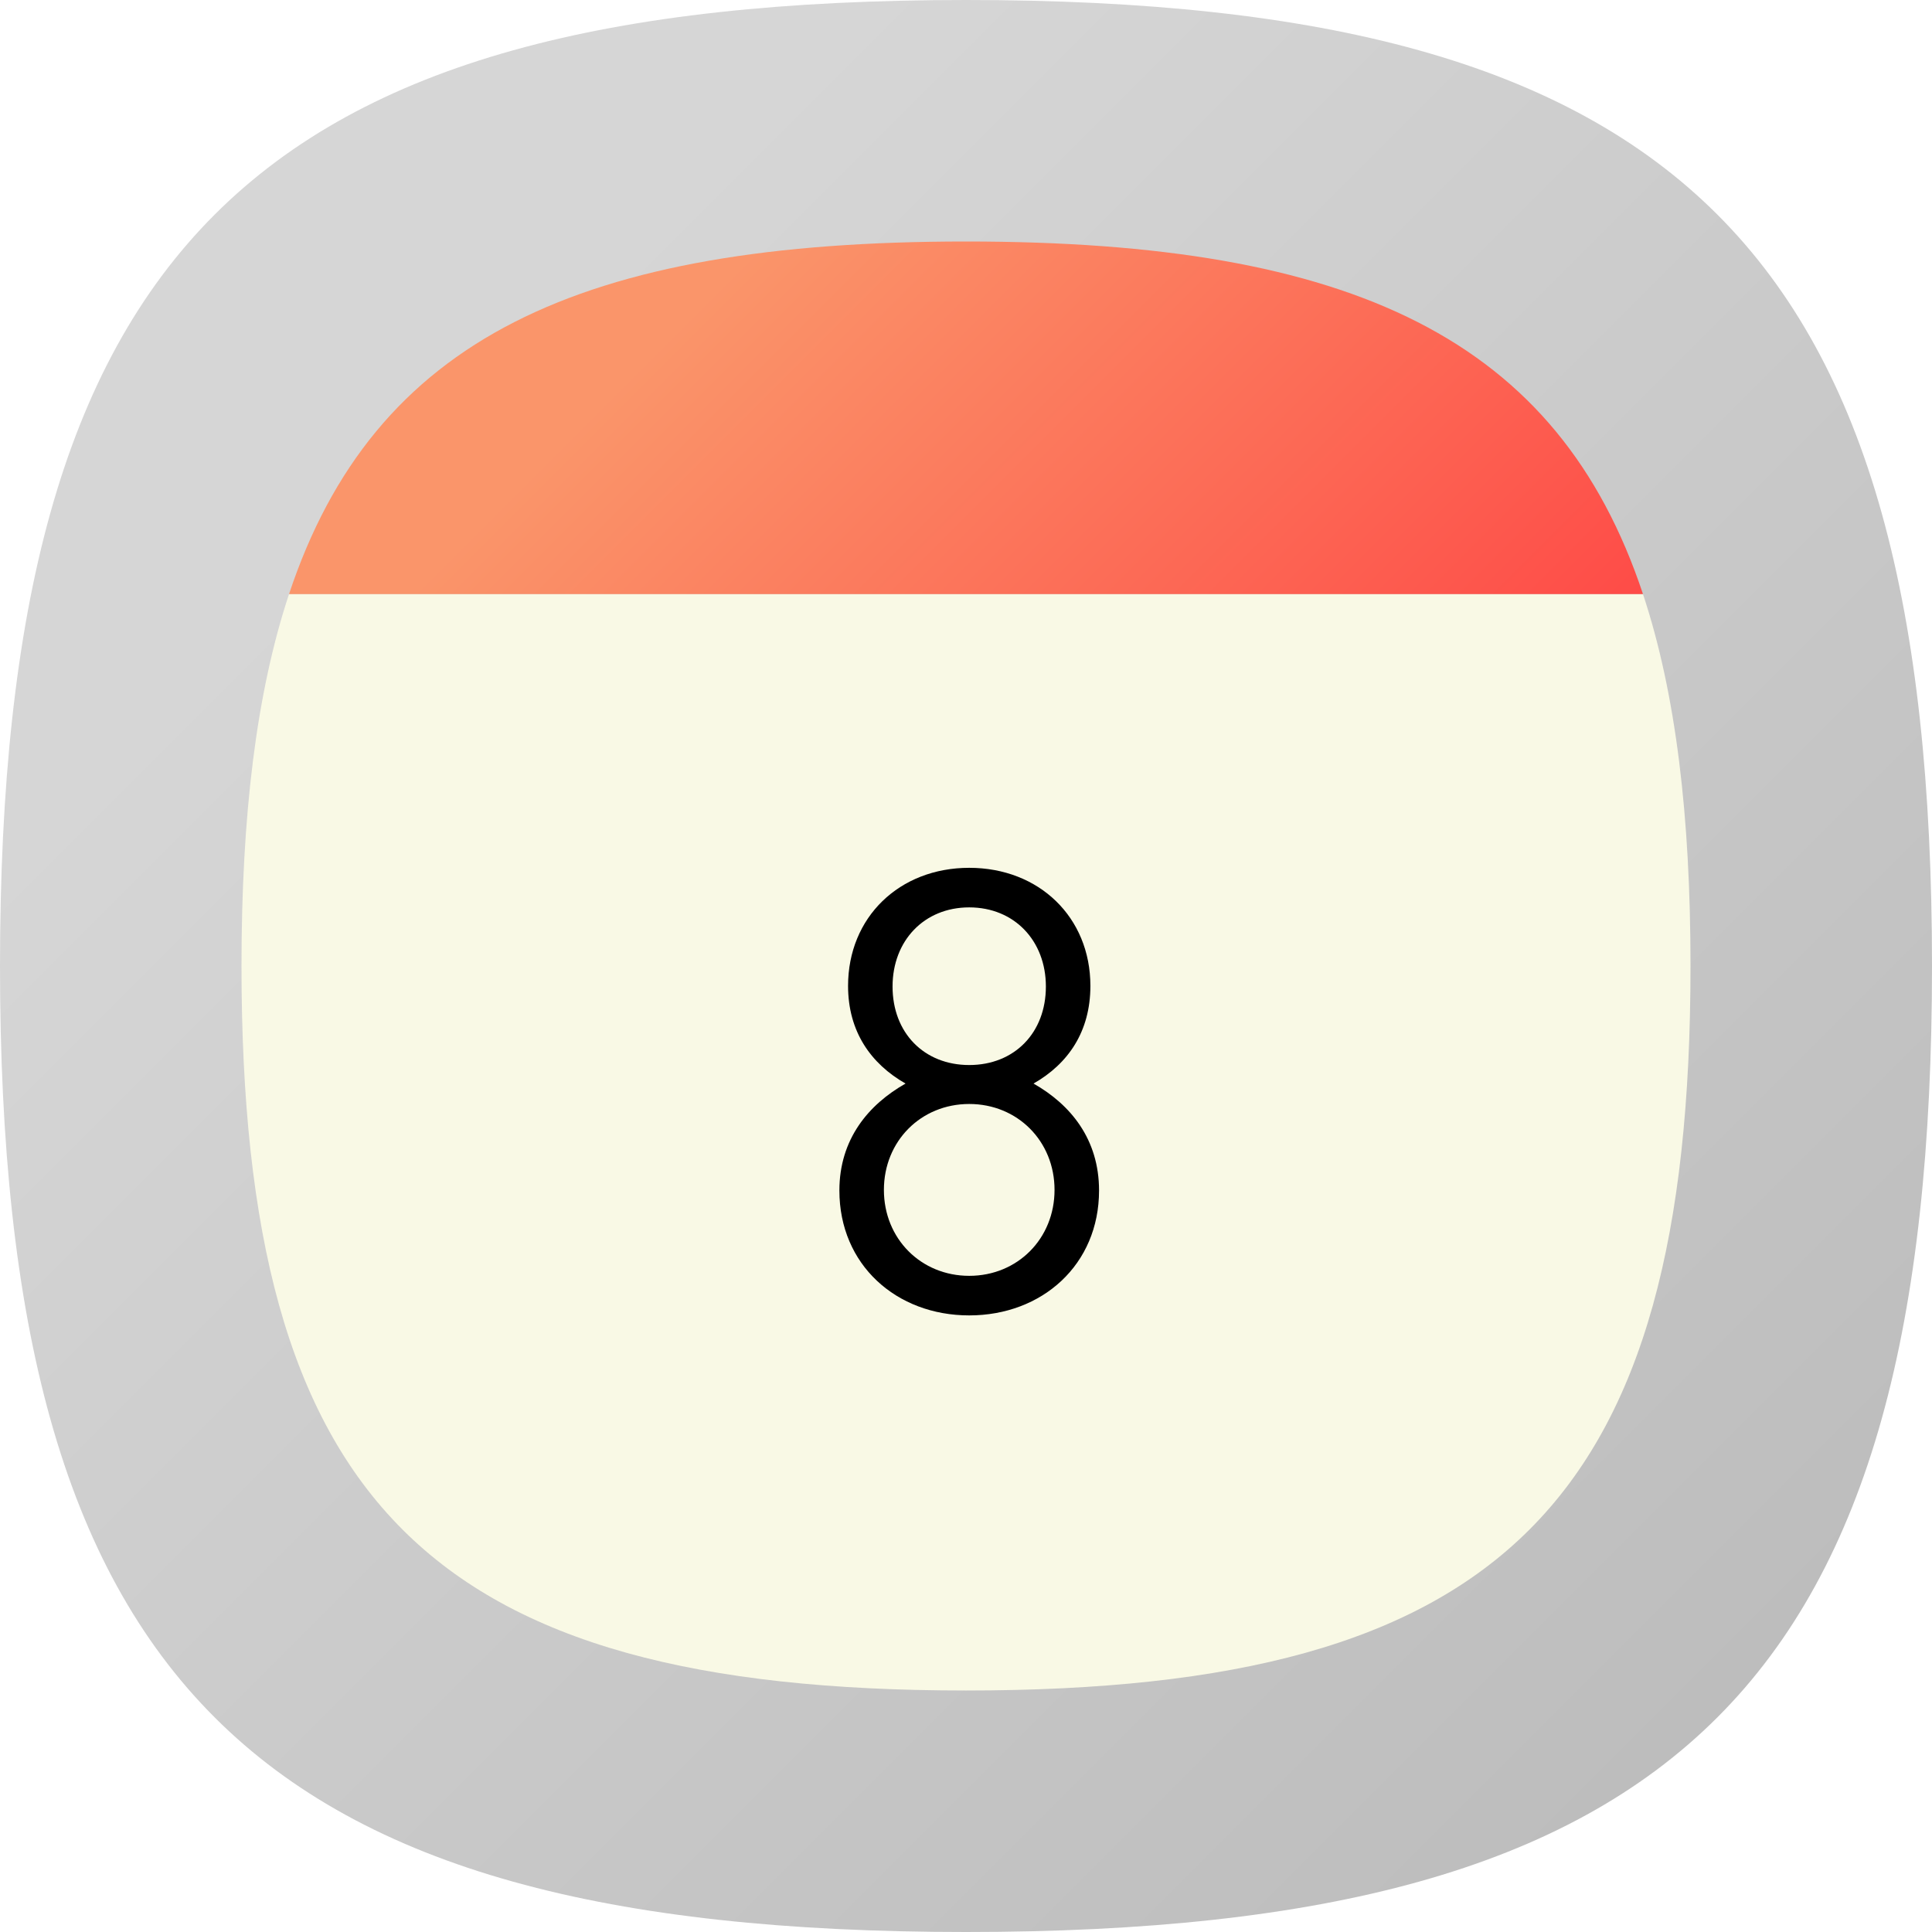
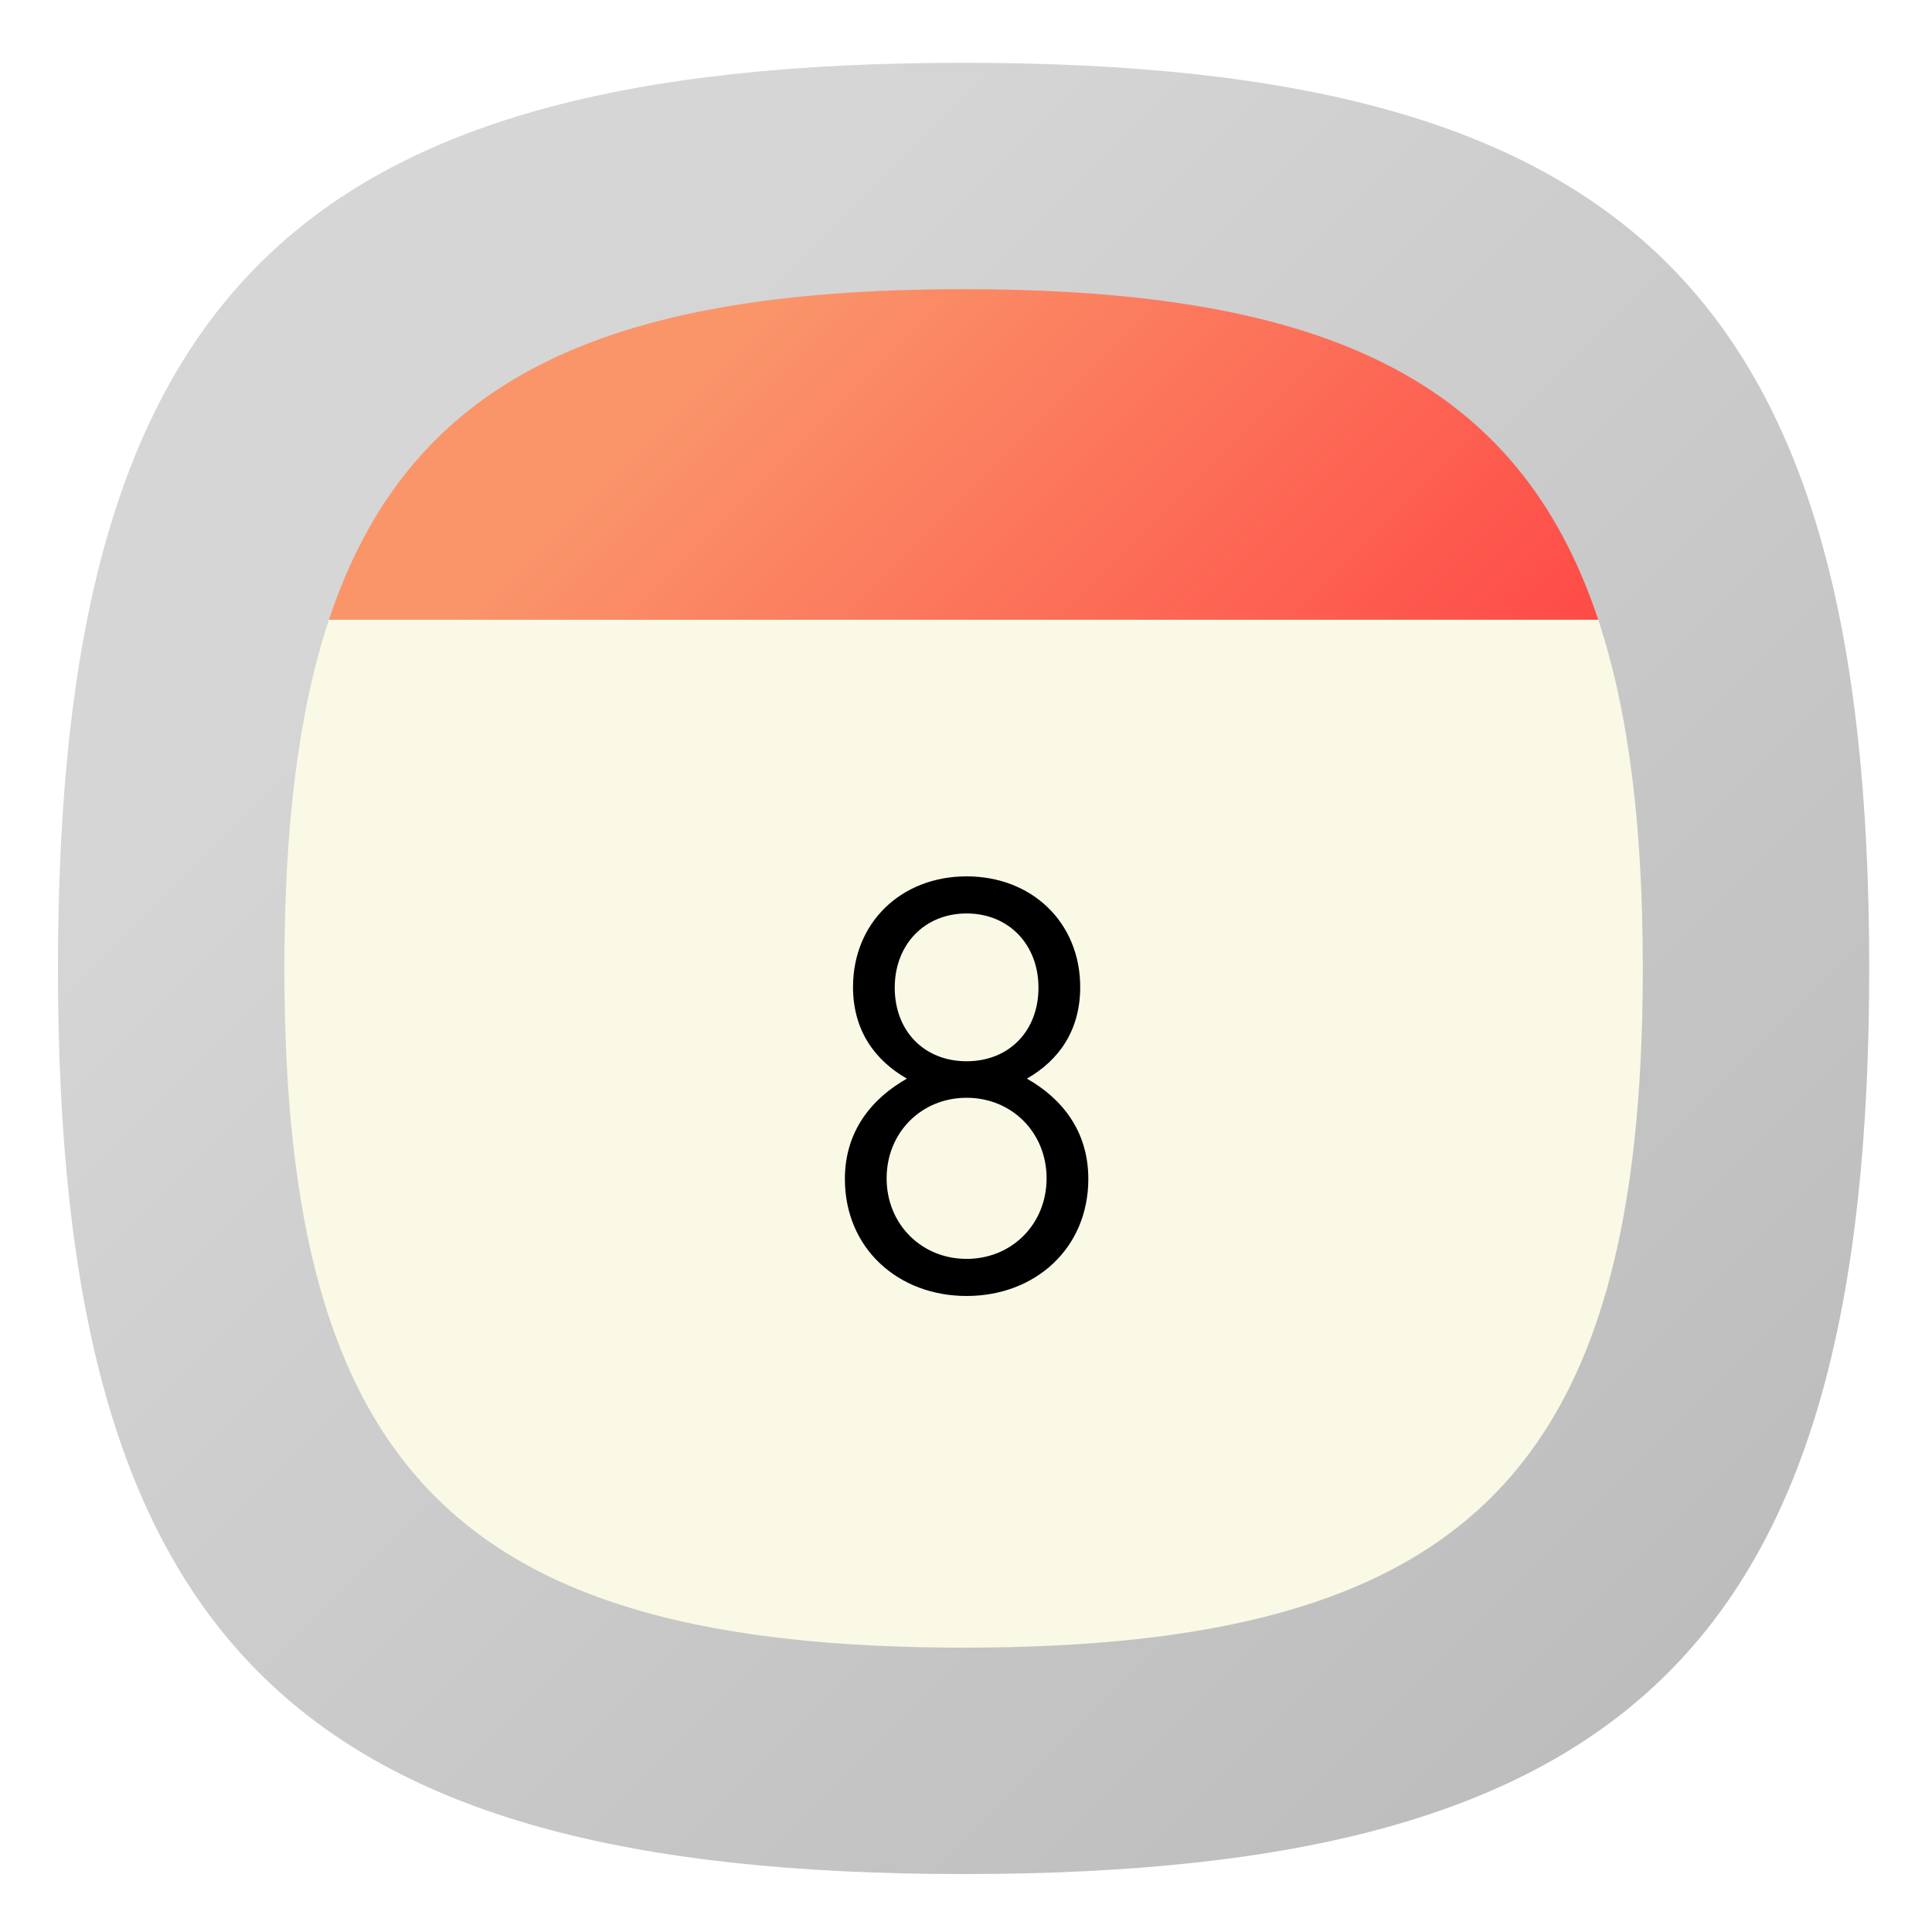
<svg xmlns="http://www.w3.org/2000/svg" version="1.1" id="svg2" xml:space="preserve" width="133.333" height="133.333" viewBox="0 0 133.333 133.333">
  <defs id="defs6">
    <clipPath clipPathUnits="userSpaceOnUse" id="clipPath18">
      <path d="M 50,100 C 12.956,100 0,87.039 0,50 v 0 C 0,12.961 12.956,0 50,0 v 0 c 37.045,0 50,12.961 50,50 v 0 c 0,37.044 -12.955,50 -50,50 z" id="path16" />
    </clipPath>
    <linearGradient x1="0" y1="0" x2="1" y2="0" gradientUnits="userSpaceOnUse" gradientTransform="matrix(77.78125,-77.78125,-77.78125,-77.78125,11.1099,88.89114)" spreadMethod="pad" id="linearGradient32">
      <stop style="stop-opacity:1;stop-color:#d6d6d6" offset="0" id="stop24" />
      <stop style="stop-opacity:1;stop-color:#d6d6d6" offset="0.141" id="stop26" />
      <stop style="stop-opacity:1;stop-color:#bdbdbd" offset="1" id="stop28" />
      <stop style="stop-opacity:1;stop-color:#bdbdbd" offset="1" id="stop30" />
    </linearGradient>
    <clipPath clipPathUnits="userSpaceOnUse" id="clipPath42">
      <path d="M 20.864,20.802 41.388,0.276 C 44.106,0.096 46.965,0 50,0 v 0 c 37.045,0 50,12.961 50,50 v 0 c 0,3.025 -0.096,5.874 -0.275,8.583 v 0 l -20.539,20.54 z" id="path40" />
    </clipPath>
    <clipPath clipPathUnits="userSpaceOnUse" id="clipPath50">
      <path d="M -32768,32767 H 32767 V -32768 H -32768 Z" id="path48" />
    </clipPath>
    <linearGradient x1="0" y1="0" x2="1" y2="0" gradientUnits="userSpaceOnUse" gradientTransform="matrix(38.85955,-38.85955,-38.85955,-38.85955,50.02443,49.9623)" spreadMethod="pad" id="linearGradient60">
      <stop style="stop-opacity:0.08;stop-color:#ffffff" offset="0" id="stop52" />
      <stop style="stop-opacity:0.08;stop-color:#ffffff" offset="0.104" id="stop54" />
      <stop style="stop-opacity:0;stop-color:#ffffff" offset="0.737" id="stop56" />
      <stop style="stop-opacity:0;stop-color:#ffffff" offset="1" id="stop58" />
    </linearGradient>
    <mask maskUnits="userSpaceOnUse" x="0" y="0" width="1" height="1" id="mask62">
      <g id="g72">
        <g clip-path="url(#clipPath50)" id="g70">
          <g id="g68">
            <g id="g66">
              <path d="M -32768,32767 H 32767 V -32768 H -32768 Z" style="fill:url(#linearGradient60);stroke:none" id="path64" />
            </g>
          </g>
        </g>
      </g>
    </mask>
    <linearGradient x1="0" y1="0" x2="1" y2="0" gradientUnits="userSpaceOnUse" gradientTransform="matrix(38.85955,-38.85955,-38.85955,-38.85955,50.02443,49.9623)" spreadMethod="pad" id="linearGradient86">
      <stop style="stop-opacity:1;stop-color:#000000" offset="0" id="stop78" />
      <stop style="stop-opacity:1;stop-color:#000000" offset="0.104" id="stop80" />
      <stop style="stop-opacity:1;stop-color:#000000" offset="0.737" id="stop82" />
      <stop style="stop-opacity:1;stop-color:#000000" offset="1" id="stop84" />
    </linearGradient>
    <clipPath clipPathUnits="userSpaceOnUse" id="clipPath96">
      <path d="M 0,100 H 100 V 0 H 0 Z" id="path94" />
    </clipPath>
    <clipPath clipPathUnits="userSpaceOnUse" id="clipPath108">
      <path d="M 14.96,69.25 H 85.04 C 80.651,82.46 70.01,87.5 50,87.5 v 0 C 29.99,87.5 19.35,82.46 14.96,69.25" id="path106" />
    </clipPath>
    <linearGradient x1="0" y1="0" x2="1" y2="0" gradientUnits="userSpaceOnUse" gradientTransform="matrix(37.06317,-37.06317,-37.06317,-37.06317,31.46841,89.80478)" spreadMethod="pad" id="linearGradient122">
      <stop style="stop-opacity:1;stop-color:#fa956a" offset="0" id="stop114" />
      <stop style="stop-opacity:1;stop-color:#fa956a" offset="0.141" id="stop116" />
      <stop style="stop-opacity:1;stop-color:#fe4b47" offset="1" id="stop118" />
      <stop style="stop-opacity:1;stop-color:#fe4b47" offset="1" id="stop120" />
    </linearGradient>
    <clipPath clipPathUnits="userSpaceOnUse" id="clipPath136">
      <path d="M 0,100 H 100 V 0 H 0 Z" id="path134" />
    </clipPath>
    <clipPath clipPathUnits="userSpaceOnUse" id="clipPath148">
      <path d="M 46,53.034 45.459,44.99 47.045,43.404 45.271,33.823 65.217,13.878 c 8.263,1.795 13.888,5.451 17.418,11.503 v 0 l -27.914,27.916 -3.408,0.89 z" id="path146" />
    </clipPath>
    <clipPath clipPathUnits="userSpaceOnUse" id="clipPath156">
      <path d="M -32768,32767 H 32767 V -32768 H -32768 Z" id="path154" />
    </clipPath>
    <linearGradient x1="0" y1="0" x2="1" y2="0" gradientUnits="userSpaceOnUse" gradientTransform="matrix(32.6753,-32.6753,-32.6753,-32.6753,43.26067,50.29485)" spreadMethod="pad" id="linearGradient162">
      <stop style="stop-opacity:0.08;stop-color:#ffffff" offset="0" id="stop158" />
      <stop style="stop-opacity:0;stop-color:#ffffff" offset="1" id="stop160" />
    </linearGradient>
    <mask maskUnits="userSpaceOnUse" x="0" y="0" width="1" height="1" id="mask164">
      <g id="g174">
        <g clip-path="url(#clipPath156)" id="g172">
          <g id="g170">
            <g id="g168">
              <path d="M -32768,32767 H 32767 V -32768 H -32768 Z" style="fill:url(#linearGradient162);stroke:none" id="path166" />
            </g>
          </g>
        </g>
      </g>
    </mask>
    <linearGradient x1="0" y1="0" x2="1" y2="0" gradientUnits="userSpaceOnUse" gradientTransform="matrix(32.6753,-32.6753,-32.6753,-32.6753,43.26067,50.29485)" spreadMethod="pad" id="linearGradient184">
      <stop style="stop-opacity:1;stop-color:#231815" offset="0" id="stop180" />
      <stop style="stop-opacity:1;stop-color:#231815" offset="1" id="stop182" />
    </linearGradient>
  </defs>
  <g id="g10" transform="matrix(1.333333,0,0,-1.333333,0,133.3333)">
-     <g id="g12">
+     <g id="g12" transform="matrix(0.9375,0,0,0.9375,3,3.000001)">
      <g id="g14" clip-path="url(#clipPath18)">
        <g id="g20">
          <g id="g22">
            <path d="M 50,100 C 12.956,100 0,87.039 0,50 v 0 C 0,12.961 12.956,0 50,0 v 0 c 37.045,0 50,12.961 50,50 v 0 c 0,37.044 -12.955,50 -50,50 z" style="fill:url(#linearGradient32);stroke:none" id="path34" />
          </g>
        </g>
      </g>
    </g>
-     <g id="g36">
+     <g id="g36" transform="matrix(0.9375,0,0,0.9375,3,3.000001)">
      <g id="g38" clip-path="url(#clipPath42)">
        <g id="g44">
          <g id="g46" />
          <g id="g74" mask="url(#mask62)">
            <g id="g76">
              <path d="M 20.864,20.802 41.388,0.276 C 44.106,0.096 46.965,0 50,0 v 0 c 37.045,0 50,12.961 50,50 v 0 c 0,3.025 -0.096,5.874 -0.275,8.583 v 0 l -20.539,20.54 z" style="fill:url(#linearGradient86);stroke:none" id="path88" />
            </g>
          </g>
        </g>
      </g>
    </g>
-     <g id="g90">
+     <g id="g90" transform="matrix(0.9375,0,0,0.9375,3,3.000001)">
      <g id="g92" clip-path="url(#clipPath96)">
        <g id="g98" transform="translate(87.5,50)">
          <path d="m 0,0 c 0,-27.78 -9.72,-37.5 -37.5,-37.5 -27.78,0 -37.5,9.72 -37.5,37.5 0,7.77 0.76,14.12 2.46,19.25 H -2.46 C -0.76,14.12 0,7.77 0,0" style="fill:#f9f9e5;fill-opacity:1;fill-rule:nonzero;stroke:none" id="path100" />
        </g>
      </g>
    </g>
-     <g id="g102">
+     <g id="g102" transform="matrix(0.9375,0,0,0.9375,3,3.000001)">
      <g id="g104" clip-path="url(#clipPath108)">
        <g id="g110">
          <g id="g112">
            <path d="M 14.96,69.25 H 85.04 C 80.651,82.46 70.01,87.5 50,87.5 v 0 C 29.99,87.5 19.35,82.46 14.96,69.25" style="fill:url(#linearGradient122);stroke:none" id="path124" />
          </g>
        </g>
      </g>
    </g>
-     <g id="g130">
+     <g id="g130" transform="matrix(0.9375,0,0,0.9375,3,3.000001)">
      <g id="g132" clip-path="url(#clipPath136)">
        <g id="g138" transform="translate(50.1665,53.0342)">
          <path d="m 0,0 c -2.336,0 -3.968,-1.728 -3.968,-4.096 0,-2.4 1.632,-4.064 3.968,-4.064 2.336,0 3.968,1.664 3.968,4.064 C 3.968,-1.728 2.336,0 0,0 m 0,-10.176 c -2.496,0 -4.416,-1.92 -4.416,-4.447 0,-2.528 1.92,-4.448 4.416,-4.448 2.497,0 4.416,1.92 4.416,4.448 0,2.527 -1.919,4.447 -4.416,4.447 m 0,-10.943 c -3.776,0 -6.72,2.624 -6.72,6.464 0,2.656 1.504,4.447 3.424,5.536 -1.792,1.023 -2.975,2.687 -2.975,5.056 0,3.551 2.655,6.111 6.271,6.111 3.616,0 6.272,-2.56 6.272,-6.111 0,-2.369 -1.152,-4.033 -2.944,-5.056 1.92,-1.089 3.392,-2.88 3.392,-5.536 0,-3.84 -2.944,-6.464 -6.72,-6.464" style="fill:#000000;fill-opacity:1;fill-rule:nonzero;stroke:none" id="path140" />
        </g>
      </g>
    </g>
-     <g id="g142">
+     <g id="g142" transform="matrix(0.9375,0,0,0.9375,3,3.000001)">
      <g id="g144" clip-path="url(#clipPath148)">
        <g id="g150">
          <g id="g152" />
          <g id="g176" mask="url(#mask164)">
            <g id="g178">
              <path d="M 46,53.034 45.459,44.99 47.045,43.404 45.271,33.823 65.217,13.878 c 8.263,1.795 13.888,5.451 17.418,11.503 v 0 l -27.914,27.916 -3.408,0.89 z" style="fill:url(#linearGradient184);stroke:none" id="path186" />
            </g>
          </g>
        </g>
      </g>
    </g>
  </g>
</svg>
